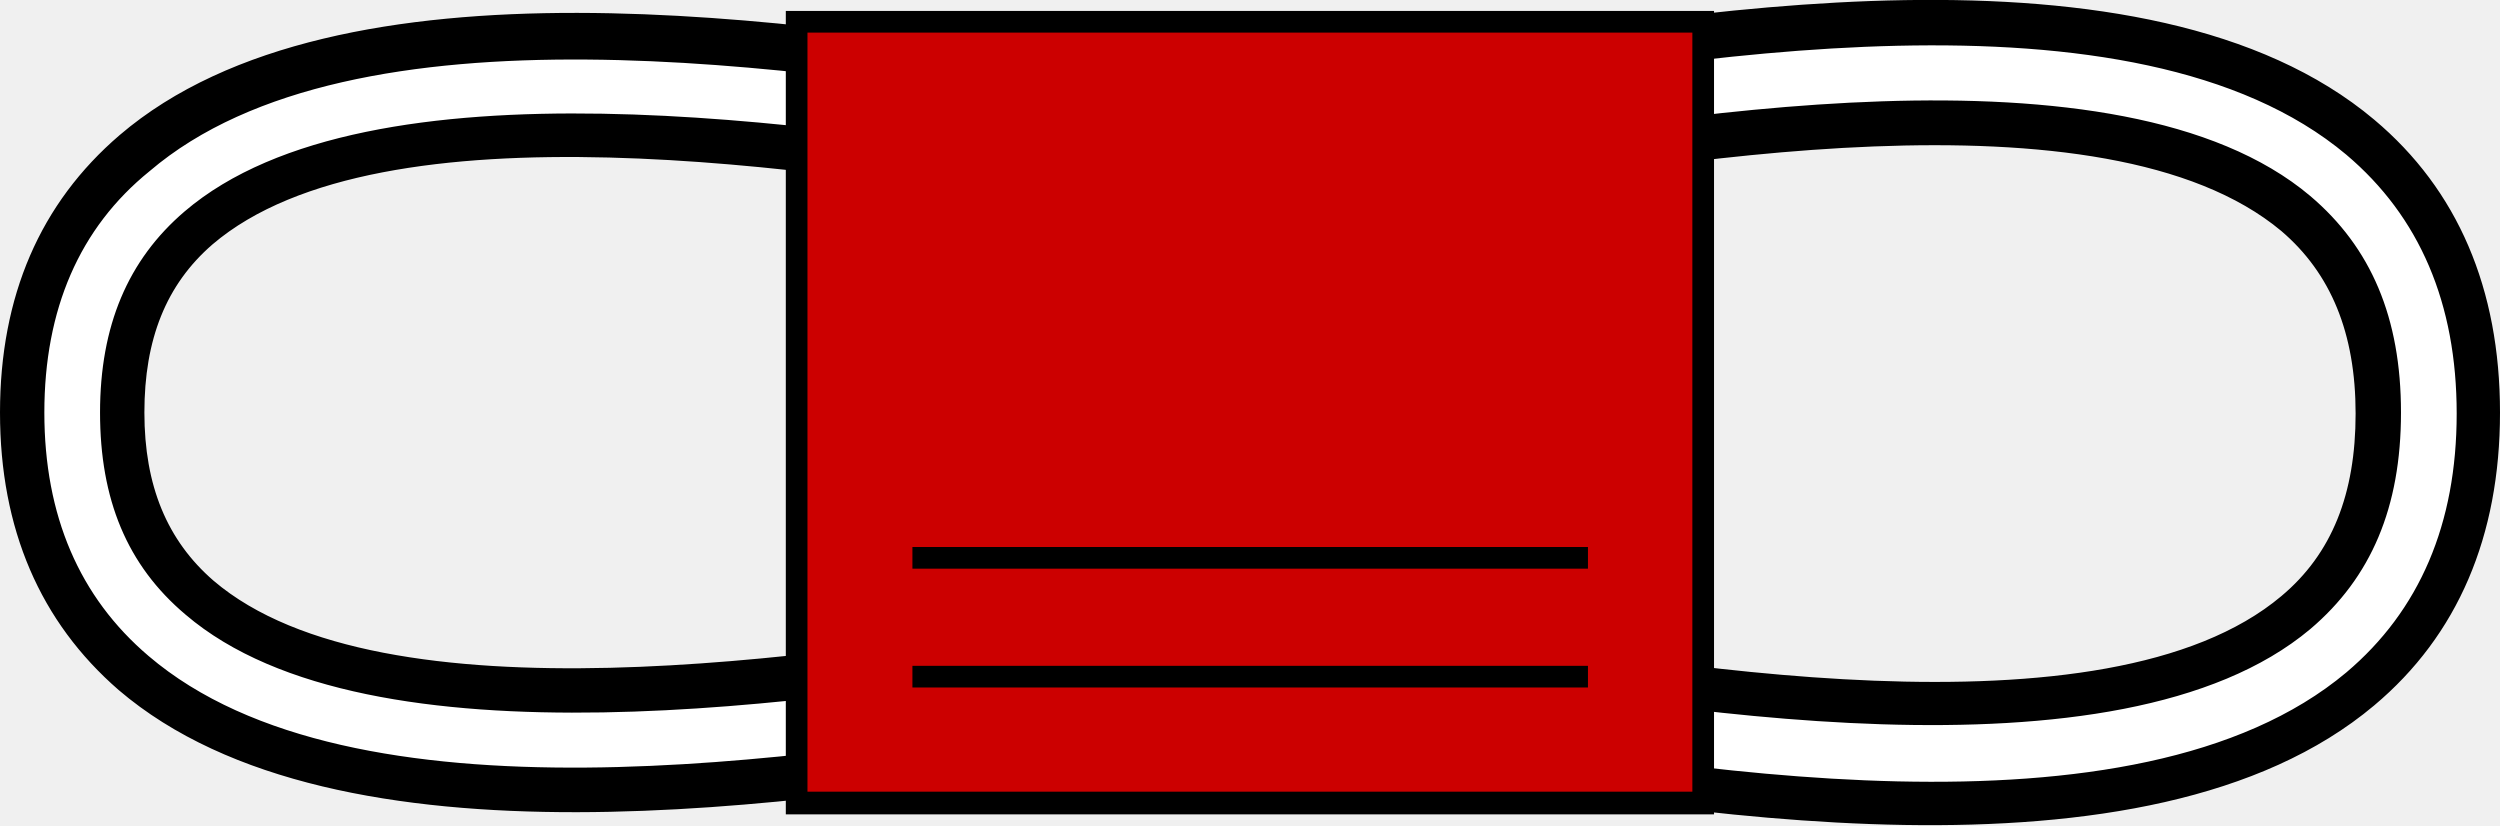
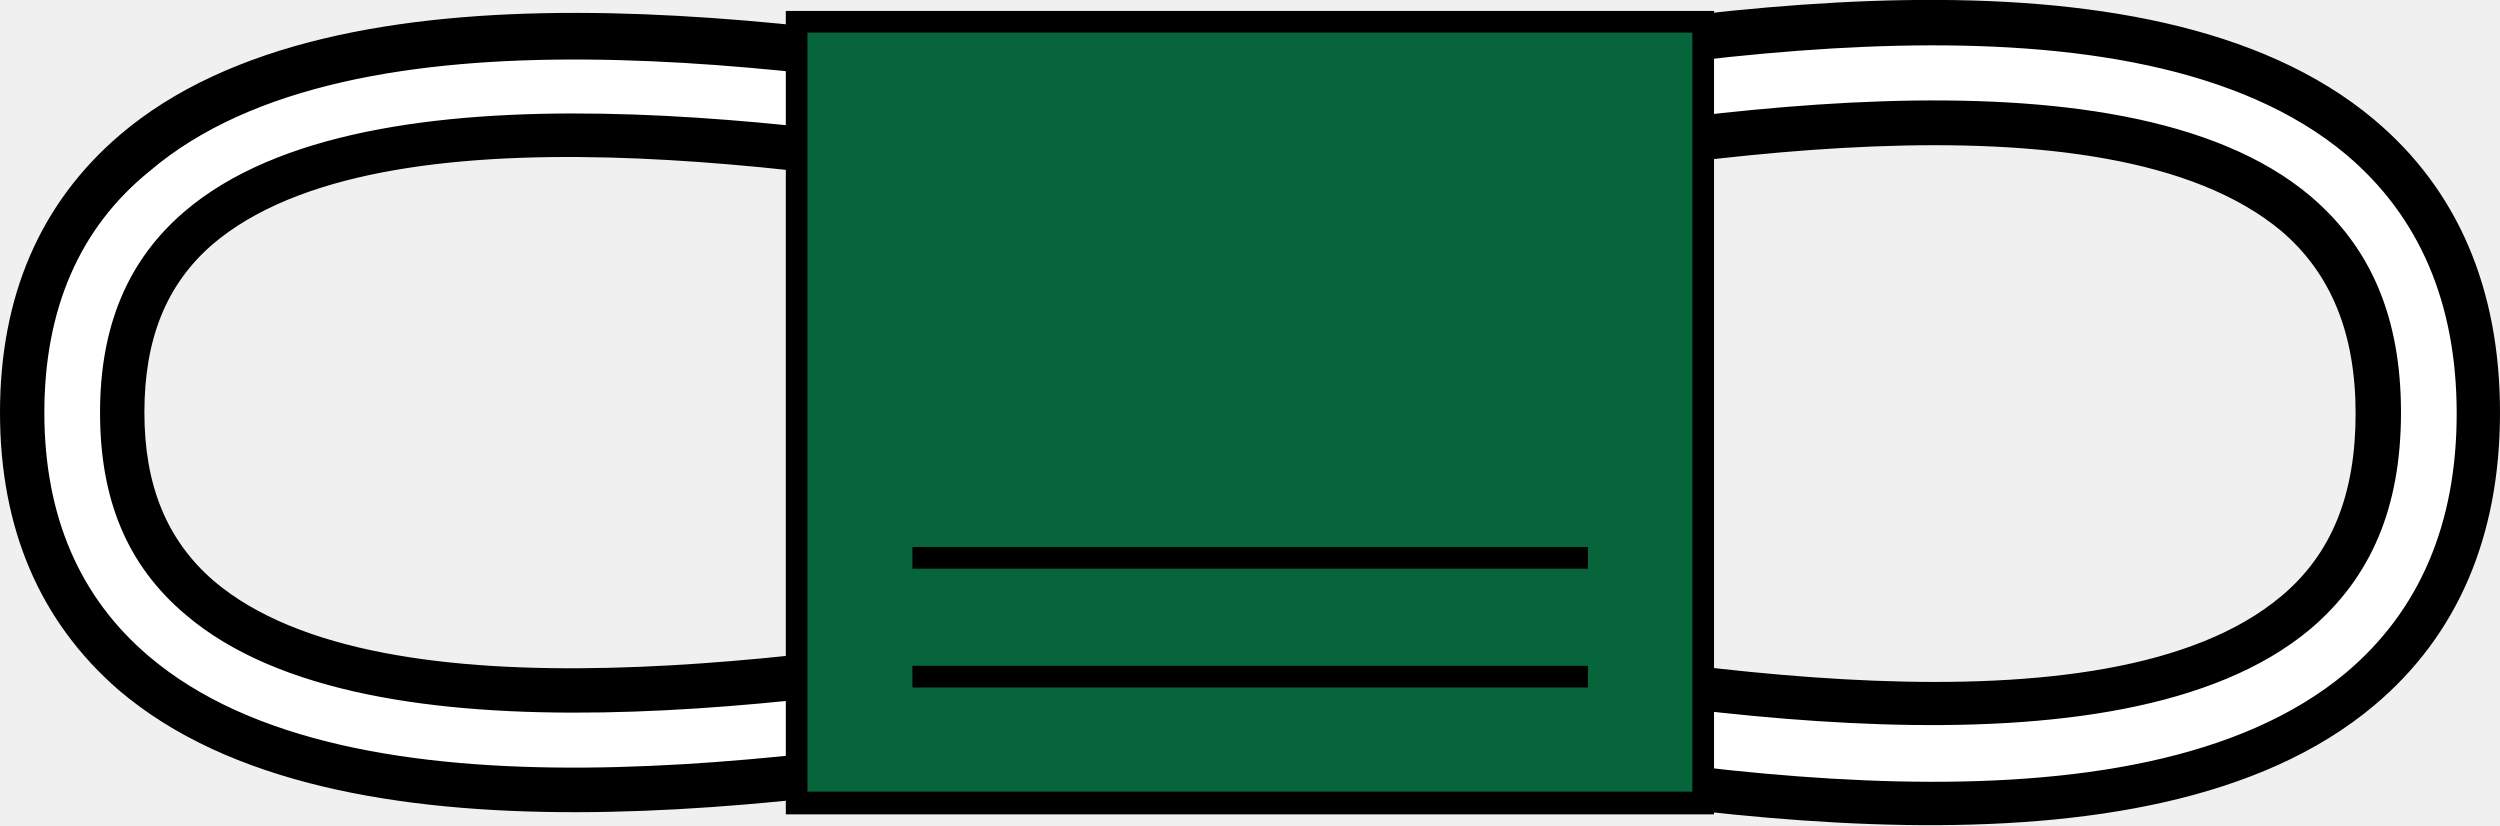
<svg xmlns="http://www.w3.org/2000/svg" viewBox="0 0 242.4 80" xml:space="preserve">
  <path d="M240.3 40c0 11.4-3.9 20.4-11.5 26.8-21.3 17.9-66.4 9.9-93.4 5.2-7.1-1.3-13.3-2.3-15.9-2.3s-8.5.9-15.3 2C77.8 75.8 33.5 82.8 13 65.3 5.8 59.1 2.1 50.6 2.1 40S5.8 20.9 13 14.7C33.5-2.8 77.8 4.2 104.2 8.4c6.8 1.1 12.6 2 15.3 2s8.8-1.1 15.9-2.3c27-4.7 72.1-12.7 93.4 5.2 7.6 6.3 11.5 15.3 11.5 26.7zM11.8 40c0 7.8 2.4 13.6 7.4 17.9 17.2 14.7 60.3 7.8 83.5 4.2 7.8-1.2 13.4-2.1 16.8-2.1 3.5 0 9.4 1 17.6 2.5 23.6 4.1 67.7 11.9 85.5-3.1 5.4-4.5 8-10.9 8-19.3s-2.6-14.8-8-19.3c-17.8-15-61.8-7.2-85.5-3.1C128.9 19 123 20 119.5 20c-3.4 0-9-.9-16.8-2.1-23.2-3.7-66.3-10.5-83.5 4.2-5 4.3-7.4 10.1-7.4 17.9z" fill="#fff" />
  <path d="M242.4 40c0 12-4.1 21.6-12.2 28.4-22 18.5-67.8 10.5-95.1 5.7-6.7-1.2-13.1-2.3-15.6-2.3s-8.5 1-15 2c-26.8 4.2-71.7 11.3-93-6.9C3.9 60.3 0 51.3 0 40s3.9-20.3 11.6-26.9C32.9-5.1 77.7 2 104.5 6.2c6.4 1 12.5 2 15 2s8.8-1.1 15.6-2.3c27.4-4.8 73.1-12.8 95.1 5.7 8.1 6.8 12.2 16.4 12.2 28.4zM4.3 40c0 10 3.4 17.9 10.1 23.6 19.8 16.9 63.4 10 89.5 5.9 7.2-1.1 12.8-2 15.7-2 2.9 0 9.1 1.1 16.3 2.4 26.6 4.7 71.1 12.5 91.6-4.7 7.1-6 10.7-14.4 10.7-25.1S234.6 21 227.5 15c-20.5-17.2-65-9.4-91.6-4.7-7.2 1.3-13.4 2.4-16.3 2.4-2.8 0-8.8-.9-15.6-2-26.1-4.1-69.7-11-89.5 5.9C7.7 22.1 4.3 30 4.3 40zm228.5 0c0 9.2-2.9 16-8.8 21-18.6 15.6-63.2 7.8-87.2 3.6-8.1-1.4-13.9-2.4-17.2-2.4-3.2 0-8.8.9-16.4 2.1C79.6 68 35.9 74.9 18 59.6 12.3 54.8 9.7 48.4 9.7 40s2.7-14.8 8.2-19.5c17.9-15.3 61.7-8.4 85.2-4.7 7.7 1.2 13.2 2.1 16.5 2.1 3.3 0 9.1-1 17.1-2.4 24.1-4.2 68.8-12.1 87.3 3.5 5.9 5 8.8 11.8 8.8 21zM14 40c0 7.1 2.2 12.4 6.7 16.3 16.4 14 58.9 7.3 81.7 3.7 7.9-1.2 13.6-2.1 17.1-2.1 3.7 0 9.6 1 17.9 2.5 23.4 4.1 66.8 11.7 83.8-2.6 4.9-4.1 7.2-9.9 7.2-17.7s-2.4-13.6-7.2-17.7c-17.1-14.3-60.4-6.7-83.7-2.6-8.4 1.5-14.3 2.5-18 2.5-3.6 0-9.3-.9-17.1-2.1C79.5 16.4 37 9.7 20.6 23.7 16.1 27.6 14 32.9 14 40z" />
-   <path fill="#c00" d="M77.292 2.161h87.9v75.7h-87.9z" />
+   <path fill="#06653a" d="M77.292 2.161h87.9v75.7h-87.9z" />
  <path d="M166.192 1.061v77.9h-90v-77.9h90zm-2.1 75.7v-73.6h-85.8v73.6h85.8z" />
  <path fill="none" d="M88.468 65.659h65.5" />
  <path d="M88.468 64.559h65.5v2.1h-65.5z" />
  <path fill="none" d="M88.468 54.138h65.5" />
  <path d="M88.468 53.038h65.5v2.1h-65.5z" />
</svg>
